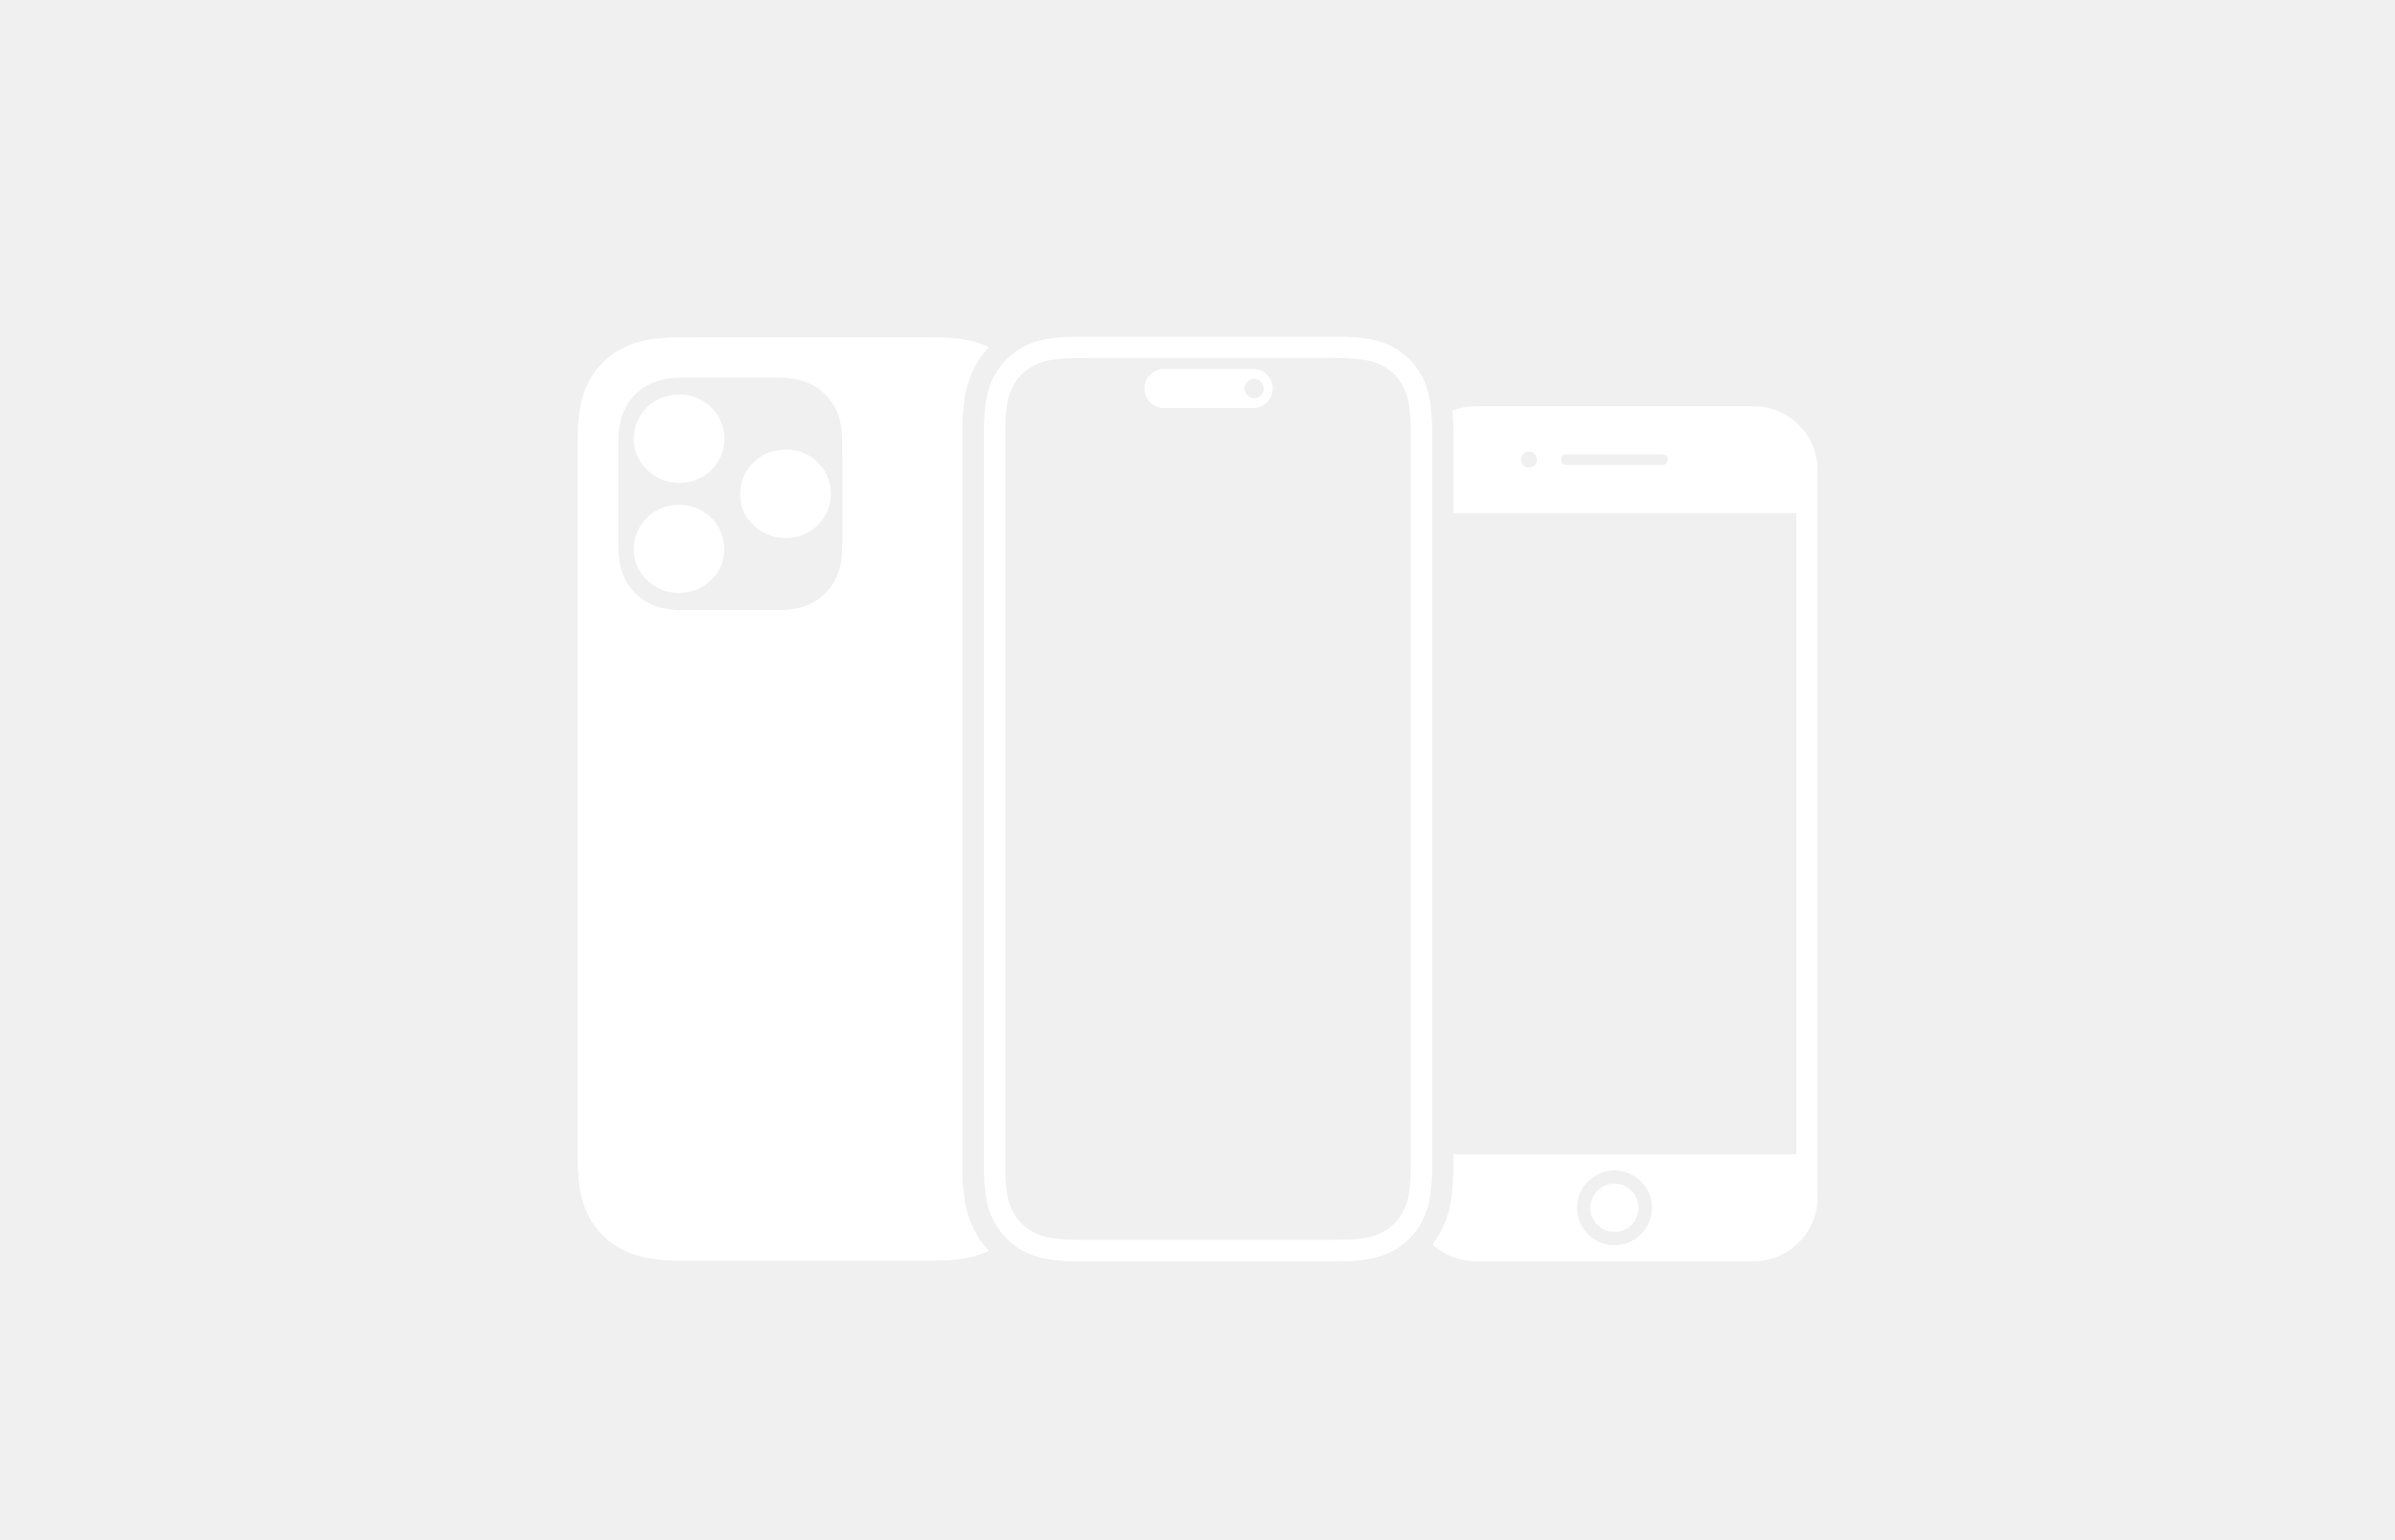
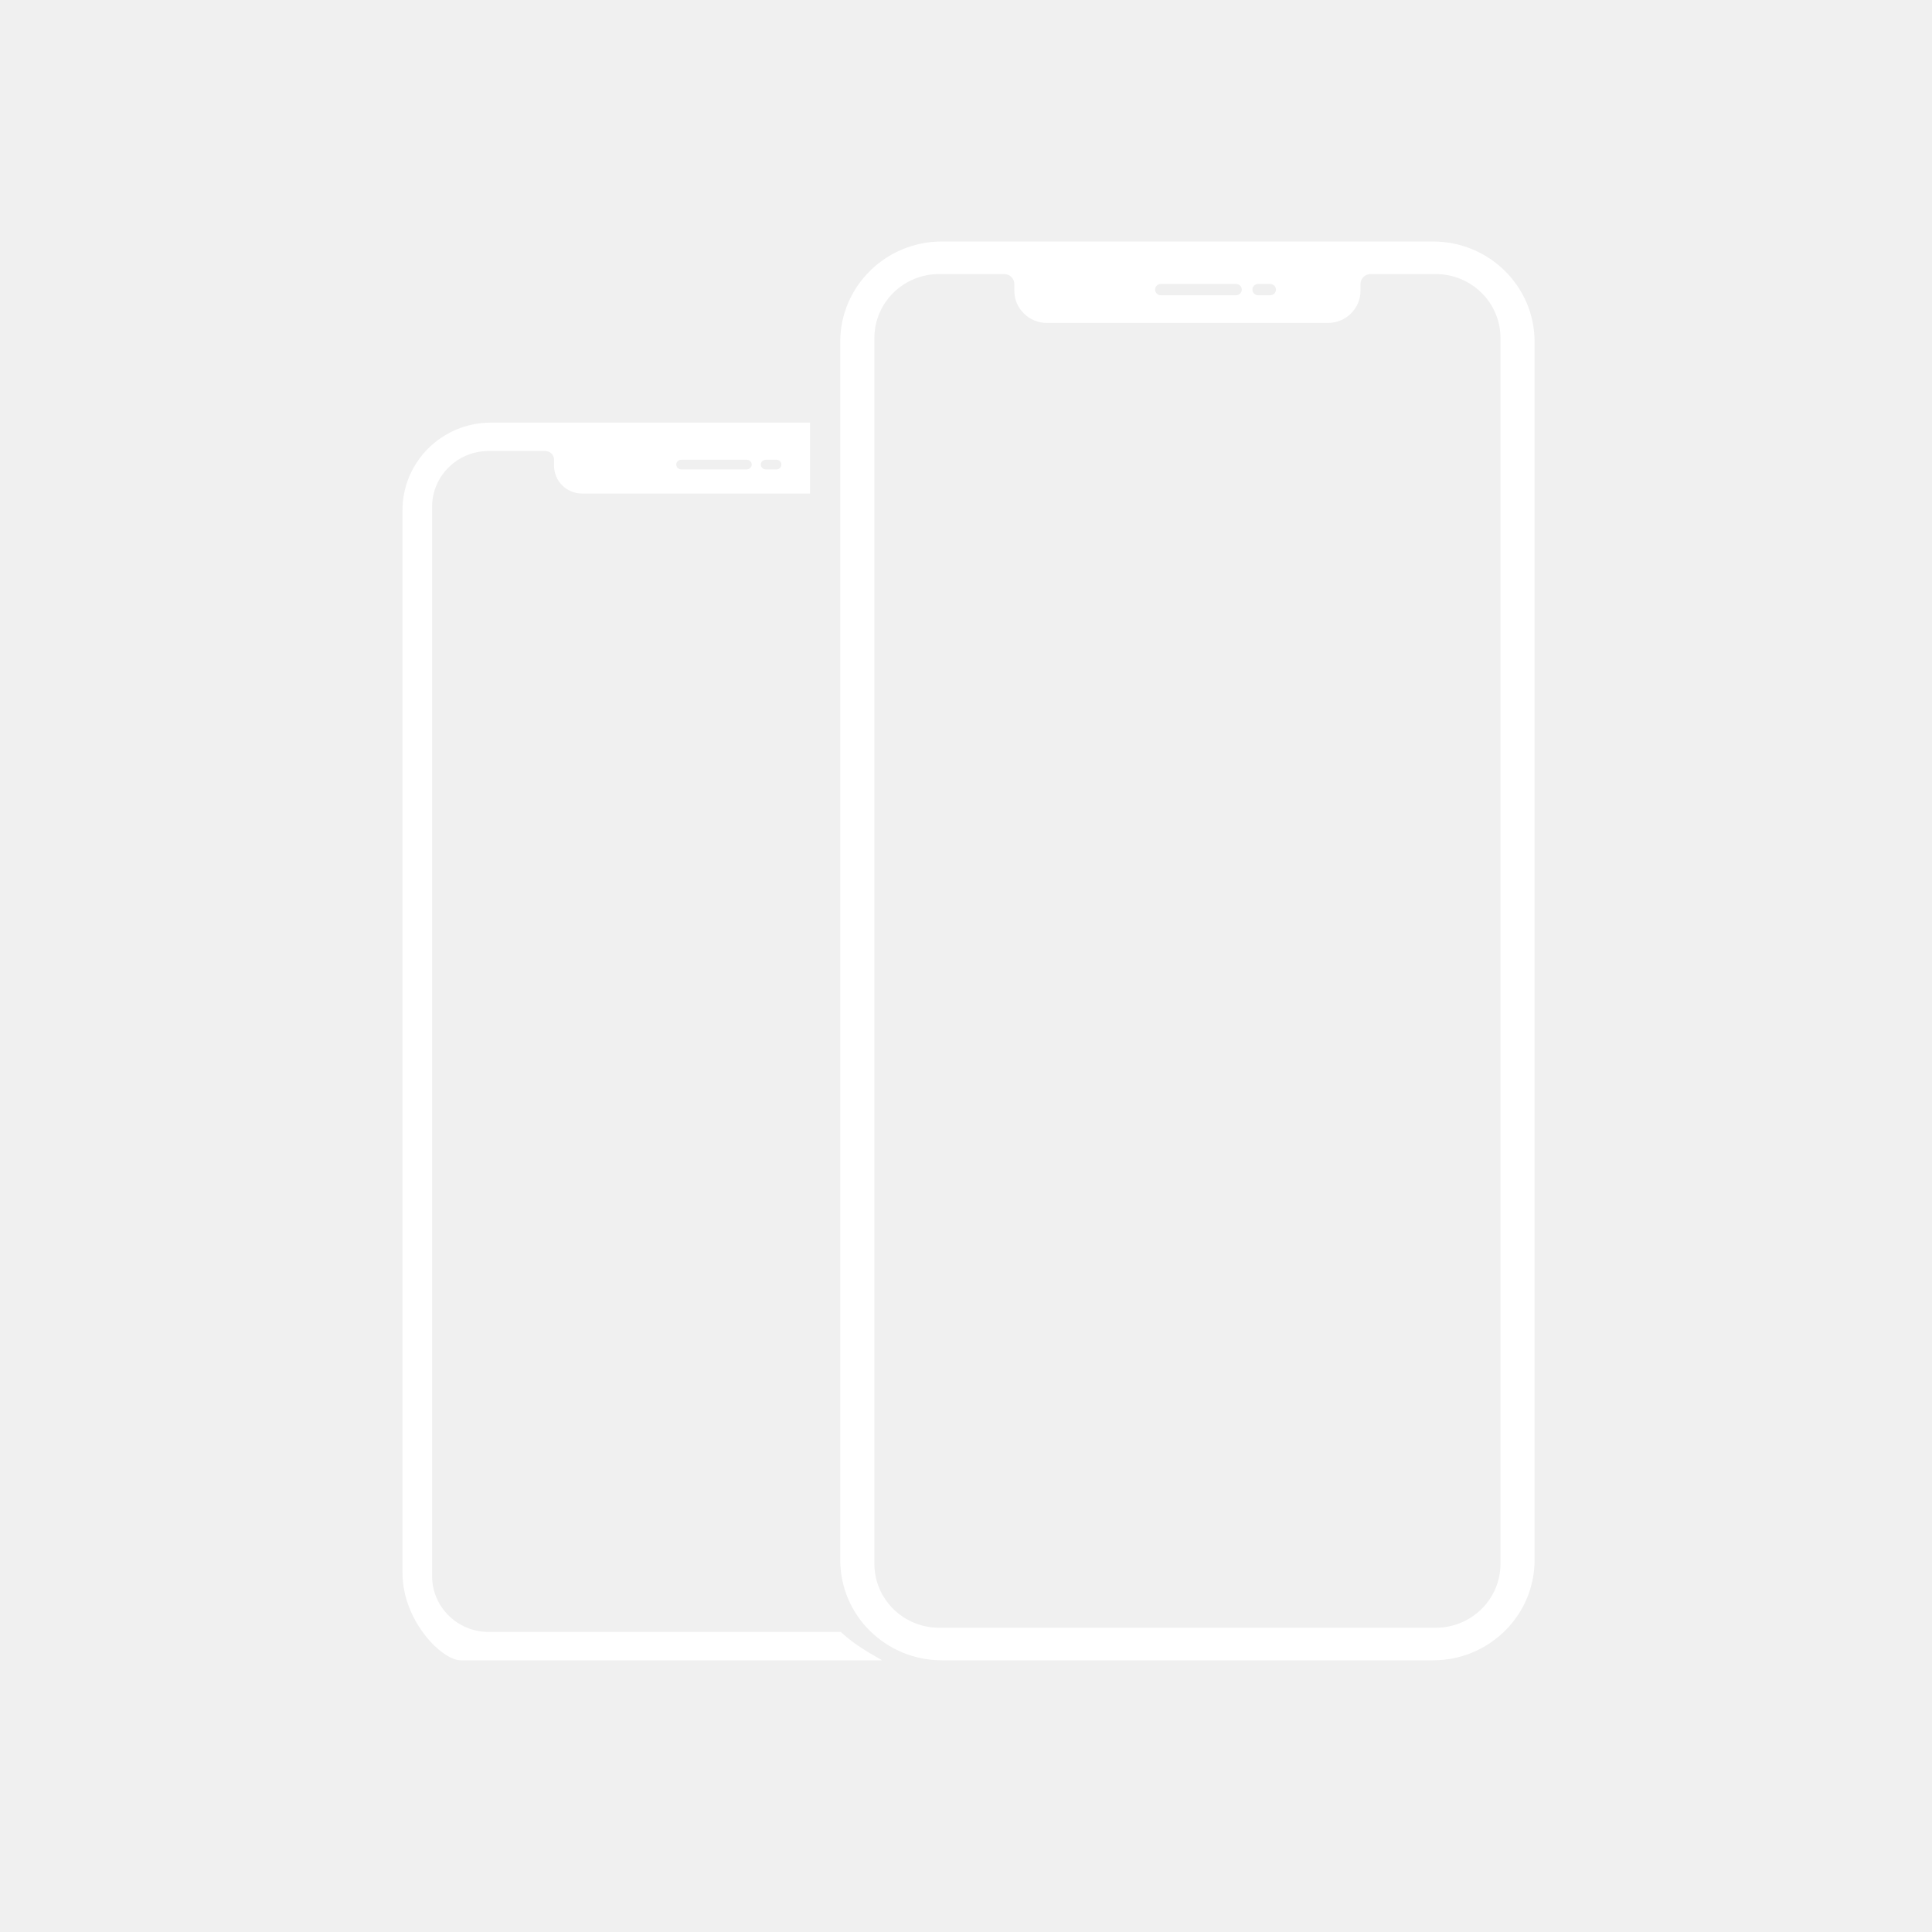
- <svg xmlns="http://www.w3.org/2000/svg" width="112" height="72" viewBox="0 0 112 72" fill="none">
-   <mask id="mask0_35_648" style="mask-type:luminance" maskUnits="userSpaceOnUse" x="27" y="9" width="58" height="54">
-     <path d="M85 9H27V63H85V9Z" fill="white" />
-   </mask>
-   <g mask="url(#mask0_35_648)">
-     <path d="M76.63 56.5C76.63 56.724 76.564 56.942 76.439 57.128C76.315 57.314 76.139 57.459 75.932 57.544C75.726 57.63 75.499 57.652 75.279 57.608C75.06 57.565 74.859 57.457 74.701 57.299C74.543 57.141 74.435 56.94 74.392 56.721C74.348 56.501 74.37 56.274 74.456 56.068C74.541 55.861 74.686 55.685 74.872 55.56C75.058 55.436 75.276 55.37 75.5 55.37C75.799 55.37 76.087 55.49 76.299 55.701C76.51 55.913 76.63 56.2 76.63 56.5ZM85 22V56C85 56.796 84.684 57.559 84.121 58.121C83.559 58.684 82.796 59 82 59H69C68.254 58.998 67.536 58.717 66.987 58.211C67.146 58.007 67.285 57.788 67.405 57.559C67.605 57.162 67.748 56.74 67.83 56.304C67.934 55.689 67.978 55.066 67.964 54.442V54H84V24H67.964V20.605V20.309C67.963 19.937 67.95 19.572 67.922 19.208C68.265 19.073 68.631 19.002 69 19H82C82.796 19 83.559 19.316 84.121 19.879C84.684 20.441 85 21.204 85 22ZM71.875 21.5C71.875 21.426 71.853 21.353 71.812 21.292C71.77 21.23 71.712 21.182 71.643 21.154C71.575 21.125 71.499 21.118 71.427 21.132C71.354 21.147 71.287 21.183 71.235 21.235C71.182 21.287 71.147 21.354 71.132 21.427C71.118 21.5 71.125 21.575 71.153 21.644C71.182 21.712 71.23 21.771 71.292 21.812C71.353 21.853 71.426 21.875 71.5 21.875C71.599 21.875 71.695 21.835 71.765 21.765C71.835 21.695 71.875 21.599 71.875 21.5ZM78 21.5C78 21.434 77.973 21.37 77.927 21.323C77.88 21.277 77.816 21.25 77.75 21.25H73.25C73.184 21.25 73.12 21.276 73.073 21.323C73.026 21.37 73 21.434 73 21.5C73 21.566 73.026 21.63 73.073 21.677C73.12 21.724 73.184 21.75 73.25 21.75H77.75C77.816 21.75 77.88 21.724 77.927 21.677C77.973 21.63 78 21.566 78 21.5ZM77.25 56.5C77.25 56.154 77.147 55.816 76.955 55.528C76.763 55.24 76.489 55.016 76.17 54.883C75.85 54.751 75.498 54.716 75.159 54.784C74.819 54.851 74.507 55.018 74.263 55.263C74.018 55.507 73.851 55.819 73.784 56.159C73.716 56.498 73.751 56.85 73.883 57.17C74.016 57.489 74.24 57.763 74.528 57.955C74.815 58.147 75.154 58.25 75.5 58.25C75.964 58.25 76.409 58.066 76.737 57.737C77.066 57.409 77.25 56.964 77.25 56.5ZM32.931 22.255C32.665 22.424 32.365 22.533 32.053 22.574C31.741 22.615 31.423 22.588 31.122 22.494C30.821 22.4 30.544 22.242 30.311 22.03C30.077 21.818 29.893 21.558 29.77 21.268C29.654 20.961 29.612 20.631 29.649 20.304C29.686 19.978 29.799 19.665 29.98 19.392C30.161 19.118 30.405 18.891 30.691 18.73C30.977 18.569 31.297 18.478 31.625 18.465C32.085 18.422 32.546 18.536 32.934 18.787C33.321 19.037 33.614 19.411 33.764 19.848C33.915 20.284 33.915 20.759 33.764 21.195C33.612 21.631 33.319 22.005 32.931 22.255ZM36.609 21.04C36.263 21.052 35.926 21.151 35.628 21.327C35.33 21.503 35.081 21.751 34.903 22.048C34.725 22.345 34.625 22.682 34.611 23.028C34.597 23.374 34.669 23.718 34.822 24.028C34.966 24.293 35.163 24.525 35.4 24.709C35.637 24.894 35.91 25.028 36.202 25.103C36.494 25.177 36.797 25.19 37.094 25.142C37.392 25.093 37.675 24.984 37.928 24.82C38.312 24.567 38.6 24.194 38.748 23.758C38.895 23.323 38.893 22.85 38.741 22.416C38.59 21.982 38.298 21.611 37.911 21.362C37.525 21.113 37.067 20.999 36.609 21.04ZM31.712 23.62C31.375 23.619 31.044 23.701 30.745 23.857C30.447 24.013 30.192 24.24 30.001 24.517C29.81 24.795 29.69 25.114 29.65 25.449C29.611 25.783 29.654 26.122 29.775 26.436C29.931 26.797 30.182 27.108 30.502 27.336C30.821 27.565 31.197 27.702 31.589 27.732C31.98 27.763 32.373 27.686 32.724 27.51C33.075 27.334 33.372 27.066 33.582 26.734C33.771 26.414 33.871 26.048 33.869 25.676C33.868 25.304 33.766 24.939 33.575 24.62C33.383 24.301 33.109 24.04 32.781 23.864C32.453 23.688 32.084 23.604 31.712 23.62ZM45.567 57.559C45.747 57.907 45.975 58.228 46.243 58.514C45.921 58.666 45.581 58.777 45.232 58.844C44.834 58.916 44.43 58.956 44.026 58.963C43.655 58.975 43.162 58.973 42.772 58.973H32.712H32.296C32.185 58.973 32.075 58.973 31.966 58.972C31.391 58.982 30.817 58.939 30.251 58.844C29.864 58.772 29.488 58.647 29.136 58.471C28.438 58.12 27.87 57.556 27.514 56.861C27.337 56.511 27.21 56.139 27.137 55.754C27.036 55.137 26.992 54.513 27.008 53.888C27.008 53.78 27.008 53.671 27.008 53.562V21.189C27.008 21.079 27.008 20.97 27.008 20.861C26.992 20.237 27.036 19.612 27.138 18.996C27.21 18.611 27.337 18.238 27.514 17.889C27.87 17.194 28.438 16.63 29.136 16.279C29.489 16.103 29.864 15.977 30.251 15.905C30.649 15.833 31.053 15.794 31.457 15.787C31.828 15.775 32.321 15.777 32.712 15.777H42.772H43.188C43.298 15.777 43.408 15.777 43.517 15.778C44.091 15.768 44.665 15.81 45.232 15.905C45.581 15.973 45.921 16.084 46.243 16.235C45.975 16.521 45.747 16.843 45.567 17.191C45.367 17.587 45.224 18.009 45.141 18.445C45.038 19.061 44.993 19.684 45.008 20.308V20.604V54.144V54.439C44.993 55.063 45.038 55.687 45.141 56.303C45.223 56.739 45.367 57.162 45.567 57.559ZM39.387 21.528C39.387 21.249 39.387 21.055 39.386 20.892C39.386 20.732 39.384 20.6 39.38 20.479C39.375 20.24 39.348 20.003 39.3 19.769C39.249 19.525 39.164 19.29 39.049 19.069C38.808 18.613 38.435 18.241 37.979 18C37.758 17.884 37.523 17.8 37.279 17.749C37.046 17.701 36.808 17.674 36.57 17.669C36.449 17.665 36.316 17.663 36.156 17.662C35.994 17.662 35.799 17.662 35.52 17.662H32.781C32.502 17.662 32.307 17.662 32.145 17.662C31.985 17.663 31.852 17.665 31.731 17.669C31.492 17.674 31.255 17.701 31.021 17.749C30.778 17.8 30.543 17.885 30.322 18C29.866 18.241 29.493 18.614 29.253 19.07C29.137 19.291 29.053 19.526 29.001 19.77C28.953 20.004 28.927 20.241 28.921 20.479C28.917 20.601 28.916 20.733 28.915 20.893V21.529V24.675V25.311C28.916 25.471 28.917 25.603 28.921 25.725C28.927 25.963 28.954 26.2 29.001 26.434C29.053 26.678 29.137 26.913 29.253 27.134C29.493 27.59 29.866 27.963 30.322 28.203C30.543 28.319 30.778 28.403 31.022 28.455C31.255 28.503 31.493 28.529 31.732 28.535C31.853 28.539 31.985 28.54 32.145 28.541C32.308 28.542 32.502 28.541 32.781 28.541H35.521H36.157C36.317 28.54 36.45 28.539 36.571 28.535C36.809 28.529 37.047 28.503 37.28 28.455C37.524 28.403 37.76 28.319 37.98 28.203C38.437 27.963 38.809 27.59 39.05 27.134C39.165 26.913 39.25 26.678 39.301 26.434C39.349 26.2 39.376 25.963 39.381 25.725C39.385 25.603 39.387 25.471 39.387 25.311C39.388 25.149 39.388 24.954 39.388 24.675L39.387 21.528ZM50.864 16.75H50.982H51.091H61.891H62.259L62.547 16.751C62.996 16.742 63.446 16.774 63.889 16.847C64.143 16.894 64.389 16.976 64.621 17.092C65.055 17.311 65.408 17.664 65.627 18.099C65.743 18.33 65.825 18.576 65.872 18.83C65.95 19.321 65.982 19.819 65.969 20.317V20.605V53.92V54.435C65.982 54.932 65.95 55.429 65.872 55.92C65.825 56.174 65.743 56.42 65.627 56.651C65.407 57.086 65.054 57.439 64.62 57.658C64.389 57.774 64.143 57.856 63.889 57.903C63.588 57.958 63.282 57.987 62.976 57.992C62.723 57.999 62.405 58 62.116 58H62H61.891H51.091H50.721L50.434 57.999C49.984 58.008 49.535 57.976 49.092 57.903C48.838 57.856 48.592 57.774 48.361 57.658C47.926 57.439 47.574 57.086 47.354 56.651C47.238 56.42 47.156 56.174 47.109 55.92C47.031 55.43 46.999 54.934 47.013 54.437V54.145V20.605V20.316C46.999 19.818 47.031 19.321 47.109 18.83C47.156 18.576 47.239 18.33 47.354 18.099C47.574 17.665 47.927 17.312 48.361 17.092C48.592 16.977 48.838 16.894 49.092 16.847C49.393 16.793 49.699 16.763 50.005 16.759C50.258 16.751 50.576 16.75 50.864 16.75ZM50.864 15.75C50.566 15.75 50.236 15.751 49.974 15.759C49.614 15.765 49.255 15.801 48.9 15.866C48.555 15.93 48.221 16.043 47.907 16.201C47.284 16.517 46.779 17.023 46.463 17.645C46.306 17.959 46.193 18.293 46.128 18.638C46.037 19.191 45.999 19.752 46.013 20.312C46.012 20.409 46.012 20.506 46.013 20.605V54.145V54.438C45.999 54.998 46.037 55.559 46.128 56.112C46.193 56.457 46.305 56.791 46.463 57.105C46.779 57.727 47.285 58.233 47.907 58.549C48.221 58.706 48.555 58.819 48.9 58.884C49.405 58.969 49.916 59.008 50.427 58.998C50.524 58.999 50.622 58.999 50.72 58.999H51.091H61.891H62.117C62.416 58.999 62.745 58.999 63.008 58.99C63.368 58.984 63.727 58.949 64.081 58.884C64.426 58.819 64.76 58.706 65.074 58.549C65.697 58.233 66.203 57.727 66.519 57.105C66.676 56.791 66.789 56.456 66.854 56.111C66.944 55.558 66.983 54.998 66.969 54.438V53.921V20.605C66.969 20.506 66.969 20.409 66.969 20.312C66.983 19.752 66.944 19.191 66.854 18.638C66.789 18.293 66.676 17.959 66.519 17.645C66.203 17.022 65.697 16.517 65.074 16.201C64.76 16.043 64.426 15.93 64.081 15.866C63.577 15.78 63.066 15.742 62.554 15.751C62.457 15.751 62.359 15.75 62.261 15.75H61.891H51.091L50.864 15.75ZM58.594 17.26H54.421C54.18 17.263 53.95 17.36 53.781 17.531C53.612 17.702 53.517 17.933 53.517 18.174C53.517 18.415 53.612 18.645 53.781 18.817C53.95 18.988 54.18 19.085 54.421 19.088H58.594C58.715 19.089 58.834 19.066 58.946 19.021C59.058 18.975 59.16 18.908 59.246 18.823C59.332 18.738 59.4 18.637 59.447 18.526C59.493 18.414 59.517 18.295 59.517 18.174C59.517 18.053 59.493 17.933 59.447 17.822C59.4 17.71 59.332 17.609 59.246 17.524C59.16 17.439 59.058 17.372 58.946 17.327C58.834 17.282 58.715 17.259 58.594 17.26ZM58.646 18.624C58.557 18.624 58.47 18.597 58.396 18.548C58.322 18.498 58.264 18.428 58.23 18.346C58.196 18.264 58.187 18.173 58.205 18.086C58.222 17.999 58.265 17.919 58.328 17.856C58.391 17.793 58.471 17.75 58.558 17.732C58.645 17.715 58.736 17.724 58.818 17.758C58.9 17.792 58.971 17.85 59.02 17.924C59.069 17.998 59.096 18.085 59.096 18.174C59.096 18.233 59.084 18.291 59.062 18.346C59.039 18.401 59.006 18.45 58.964 18.492C58.922 18.534 58.873 18.567 58.818 18.59C58.764 18.612 58.705 18.624 58.646 18.624Z" fill="white" />
-   </g>
+ <svg xmlns="http://www.w3.org/2000/svg" width="48" height="48" viewBox="0 0 48 48" fill="none">
+   <path fill-rule="evenodd" clip-rule="evenodd" d="M16.93 11.422H18.55C18.617 11.422 18.677 11.475 18.677 11.542C18.677 11.61 18.617 11.662 18.55 11.662H16.93C16.855 11.662 16.802 11.61 16.802 11.542C16.802 11.475 16.855 11.422 16.93 11.422M19.03 11.422H19.293C19.36 11.422 19.413 11.475 19.413 11.542C19.413 11.61 19.36 11.662 19.293 11.662H19.03C18.962 11.662 18.902 11.61 18.902 11.542C18.902 11.475 18.962 11.422 19.03 11.422M20.89 40.545H12.137C11.365 40.545 10.735 39.922 10.735 39.157V12.592C10.735 11.827 11.365 11.205 12.137 11.205H13.547C13.668 11.205 13.765 11.302 13.765 11.422V11.572C13.765 11.955 14.08 12.262 14.463 12.262H20.125V10.5H12.197C10.982 10.5 10 11.475 10 12.675V39.075C10 40.275 10.982 41.25 11.447 41.25H21.902C21.962 41.25 21.348 40.98 20.89 40.545" fill="white" />
+   <path fill-rule="evenodd" clip-rule="evenodd" d="M37.279 38.853C37.279 39.73 36.559 40.441 35.67 40.441H23.334C22.444 40.441 21.724 39.73 21.724 38.853V8.398C21.724 7.52 22.444 6.809 23.334 6.809H24.951C25.09 6.809 25.201 6.92 25.201 7.056V7.227C25.201 7.664 25.564 8.023 26.008 8.023H32.995C33.438 8.023 33.801 7.664 33.801 7.227V7.056C33.801 6.92 33.914 6.809 34.052 6.809H35.67C36.559 6.809 37.279 7.52 37.279 8.398V38.853ZM28.841 7.054H30.709C30.788 7.054 30.852 7.117 30.852 7.195C30.852 7.272 30.788 7.336 30.709 7.336H28.841C28.762 7.336 28.698 7.272 28.698 7.195C28.698 7.117 28.762 7.054 28.841 7.054V7.054ZM31.259 7.054H31.558C31.636 7.054 31.701 7.117 31.701 7.195C31.701 7.272 31.636 7.336 31.558 7.336H31.259C31.18 7.336 31.116 7.272 31.116 7.195C31.116 7.117 31.18 7.054 31.259 7.054V7.054ZM35.603 6H32.995H26.008H23.401C22.006 6 20.876 7.114 20.876 8.49V38.759C20.876 40.135 22.006 41.25 23.401 41.25H35.603C36.996 41.25 38.126 40.135 38.126 38.759V8.49C38.126 7.114 36.996 6 35.603 6V6Z" fill="white" />
</svg>
